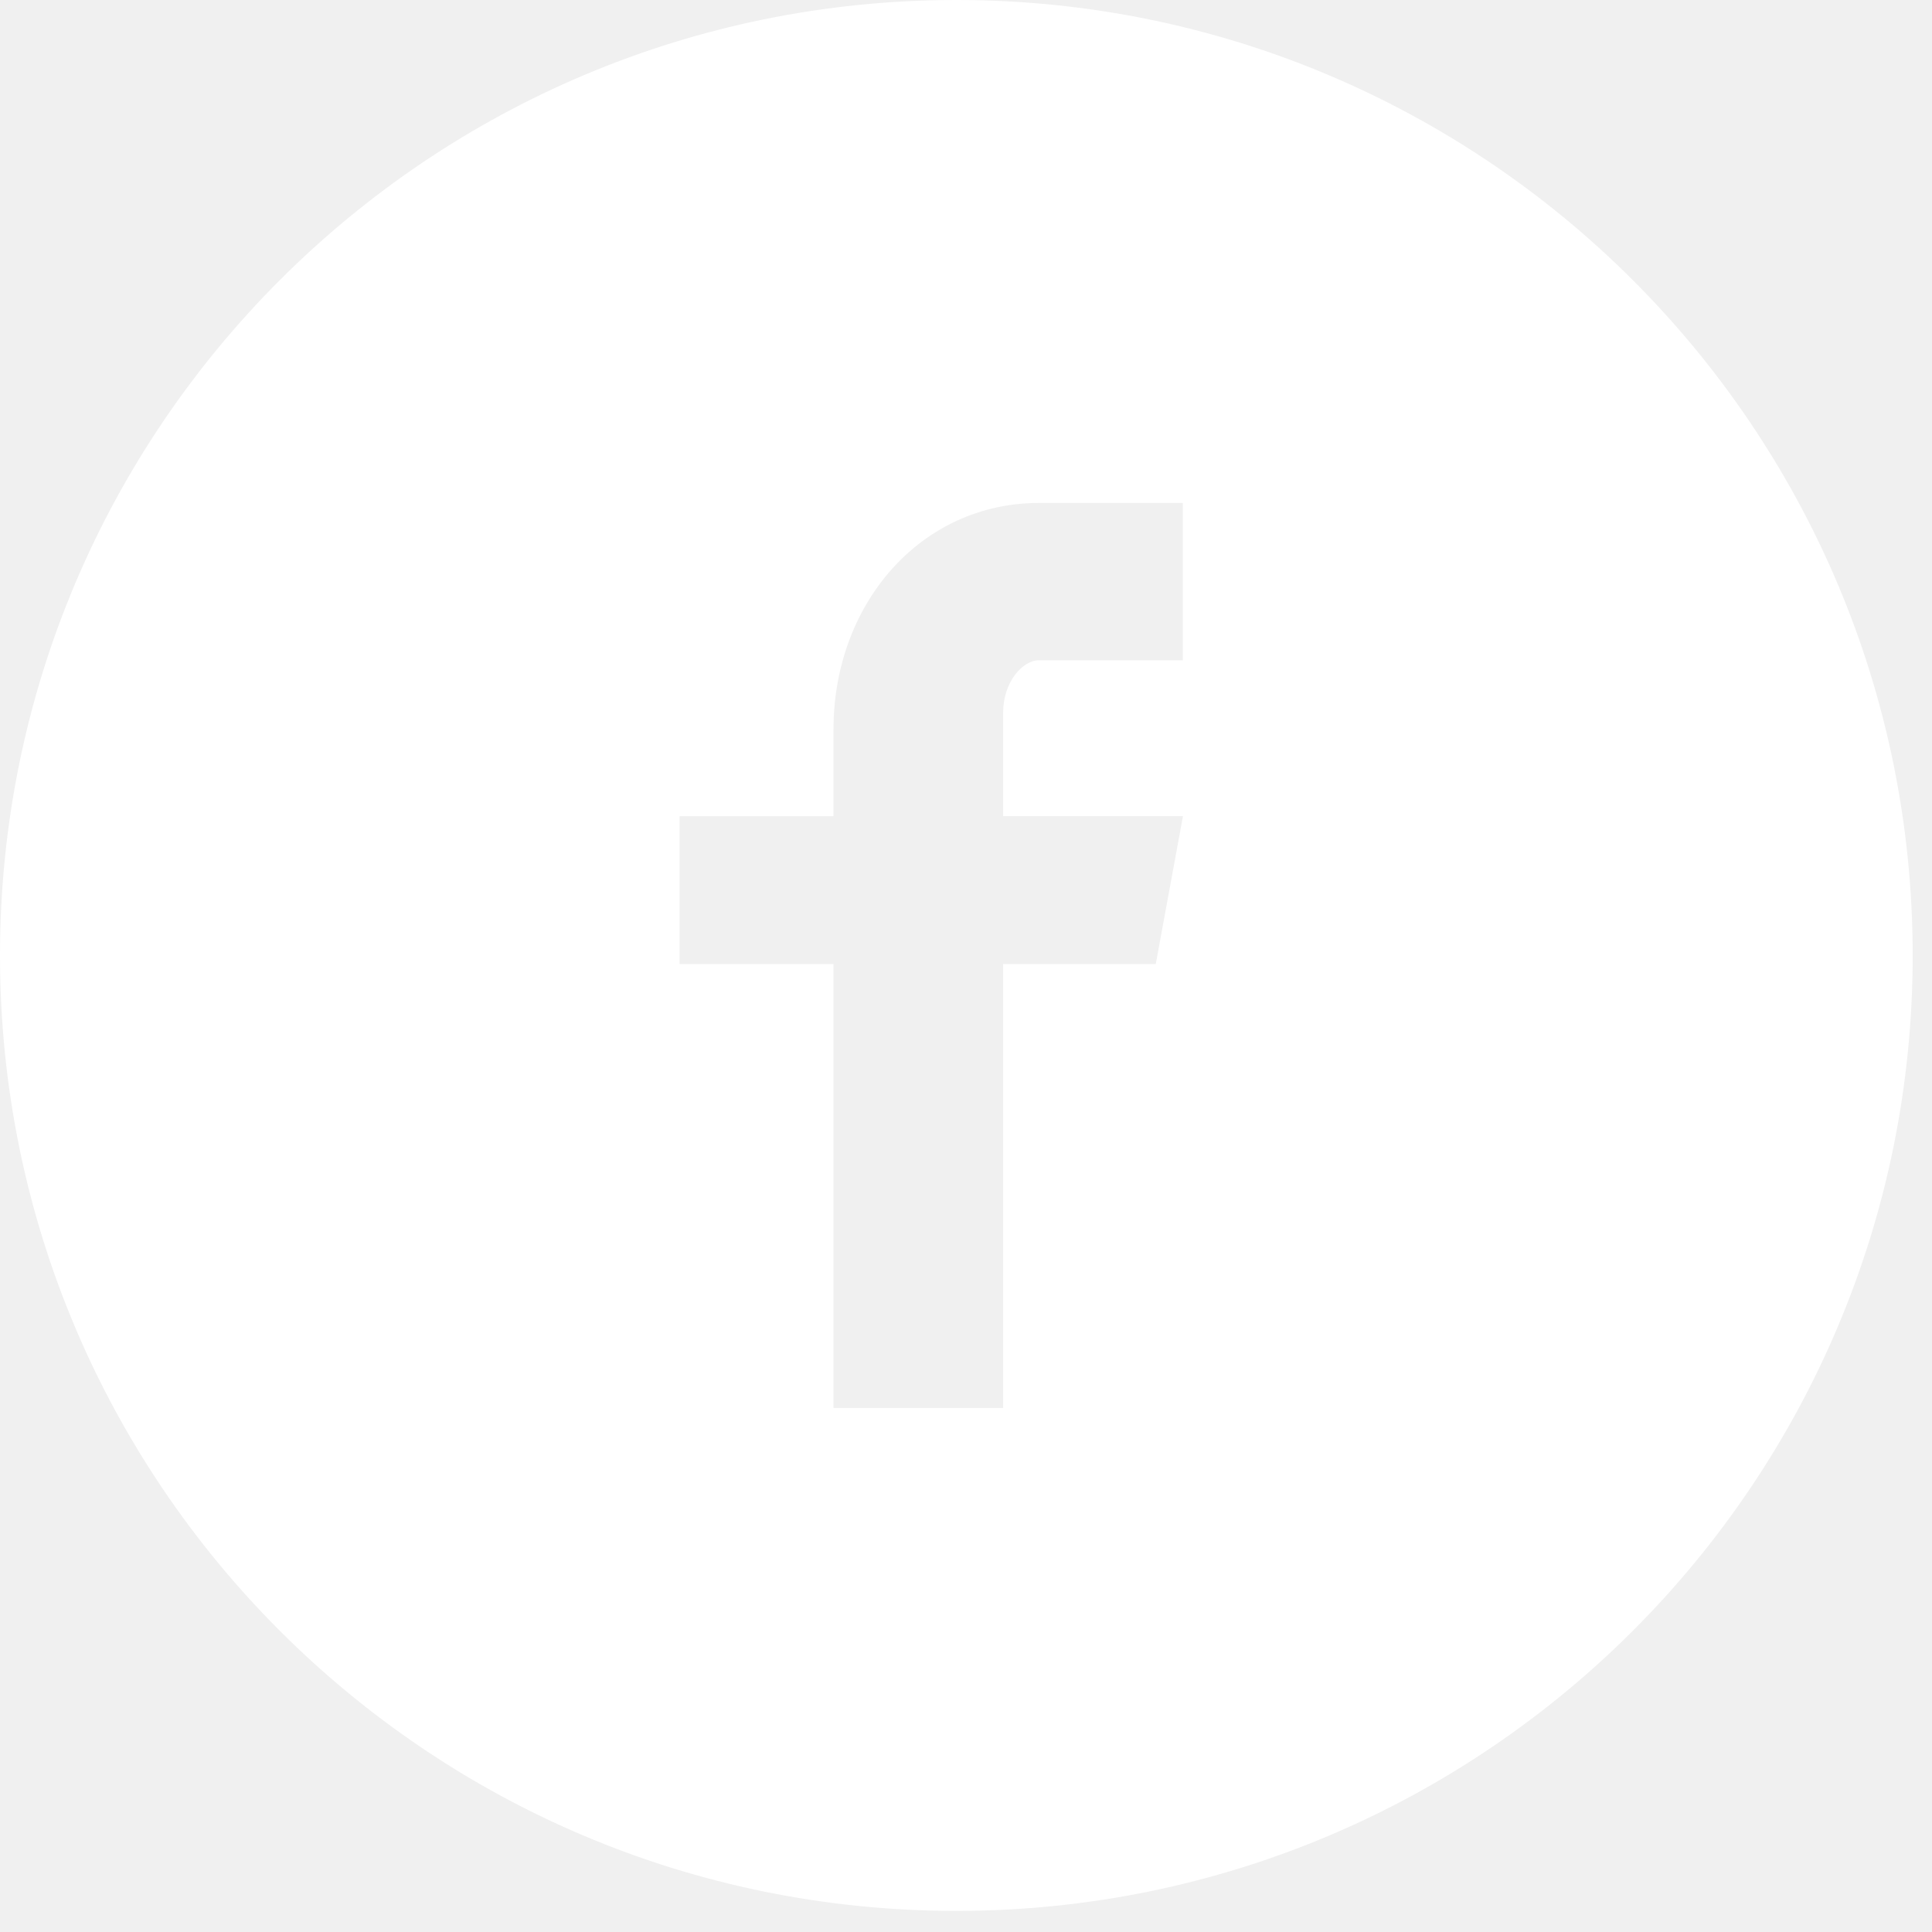
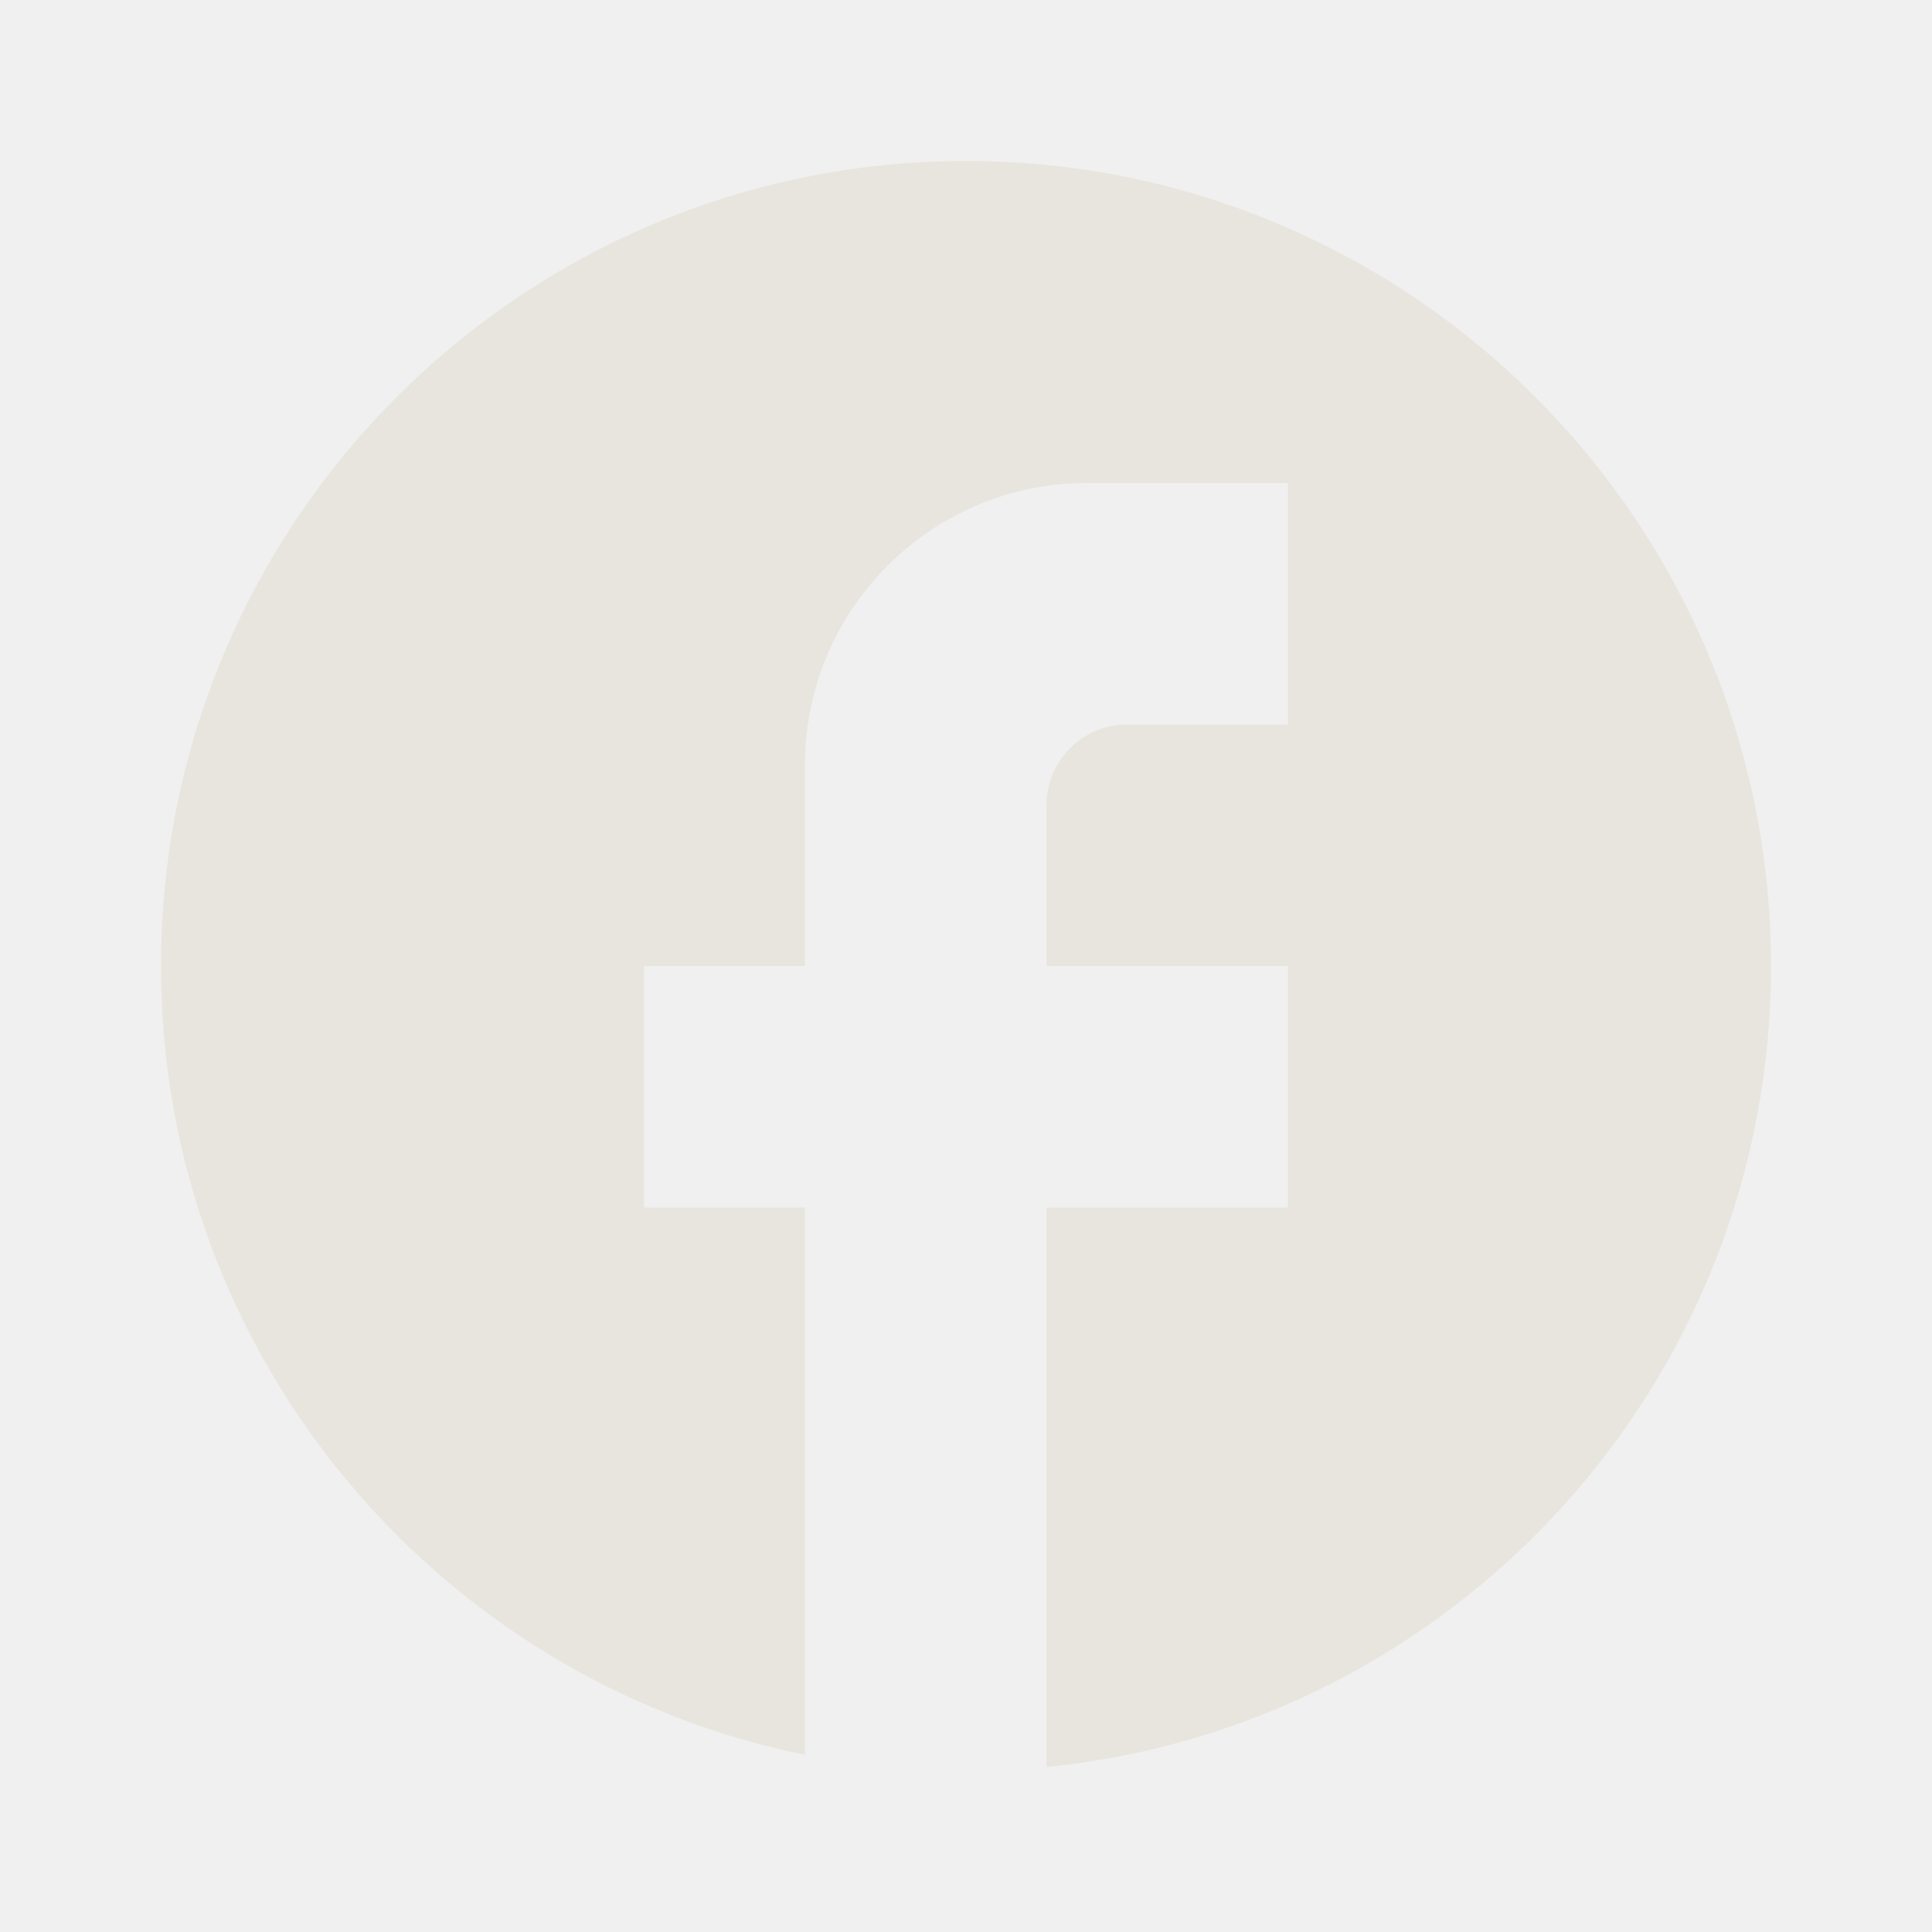
- <svg xmlns="http://www.w3.org/2000/svg" width="40" height="40" viewBox="0 0 40 40" fill="none">
-   <path fill-rule="evenodd" clip-rule="evenodd" d="M19.8 0C8.864 0 0 8.856 0 19.782c0 10.925 8.864 19.781 19.8 19.781 10.935 0 19.8-8.856 19.8-19.781C39.6 8.856 30.734 0 19.8 0zm4.69 13.67h-2.976c-.353 0-.745.464-.745 1.08v2.147h3.723l-.563 3.062h-3.16v9.192h-3.512V19.96H14.07v-3.062h3.187v-1.8c0-2.585 1.794-4.685 4.257-4.685h2.976v3.258z" fill="#fff" />
+ <svg xmlns="http://www.w3.org/2000/svg" width="24" height="24" viewBox="0 0 24 24" fill="none">
+   <path d="M22 12c0-5.52-4.48-10-10-10S2 6.48 2 12c0 4.84 3.44 8.87 8 9.8V15H8v-3h2V9.5C10 7.57 11.57 6 13.5 6H16v3h-2c-.55 0-1 .45-1 1v2h3v3h-3v6.95c5.05-.5 9-4.76 9-9.95z" fill="#E8E5DE" />
</svg>
